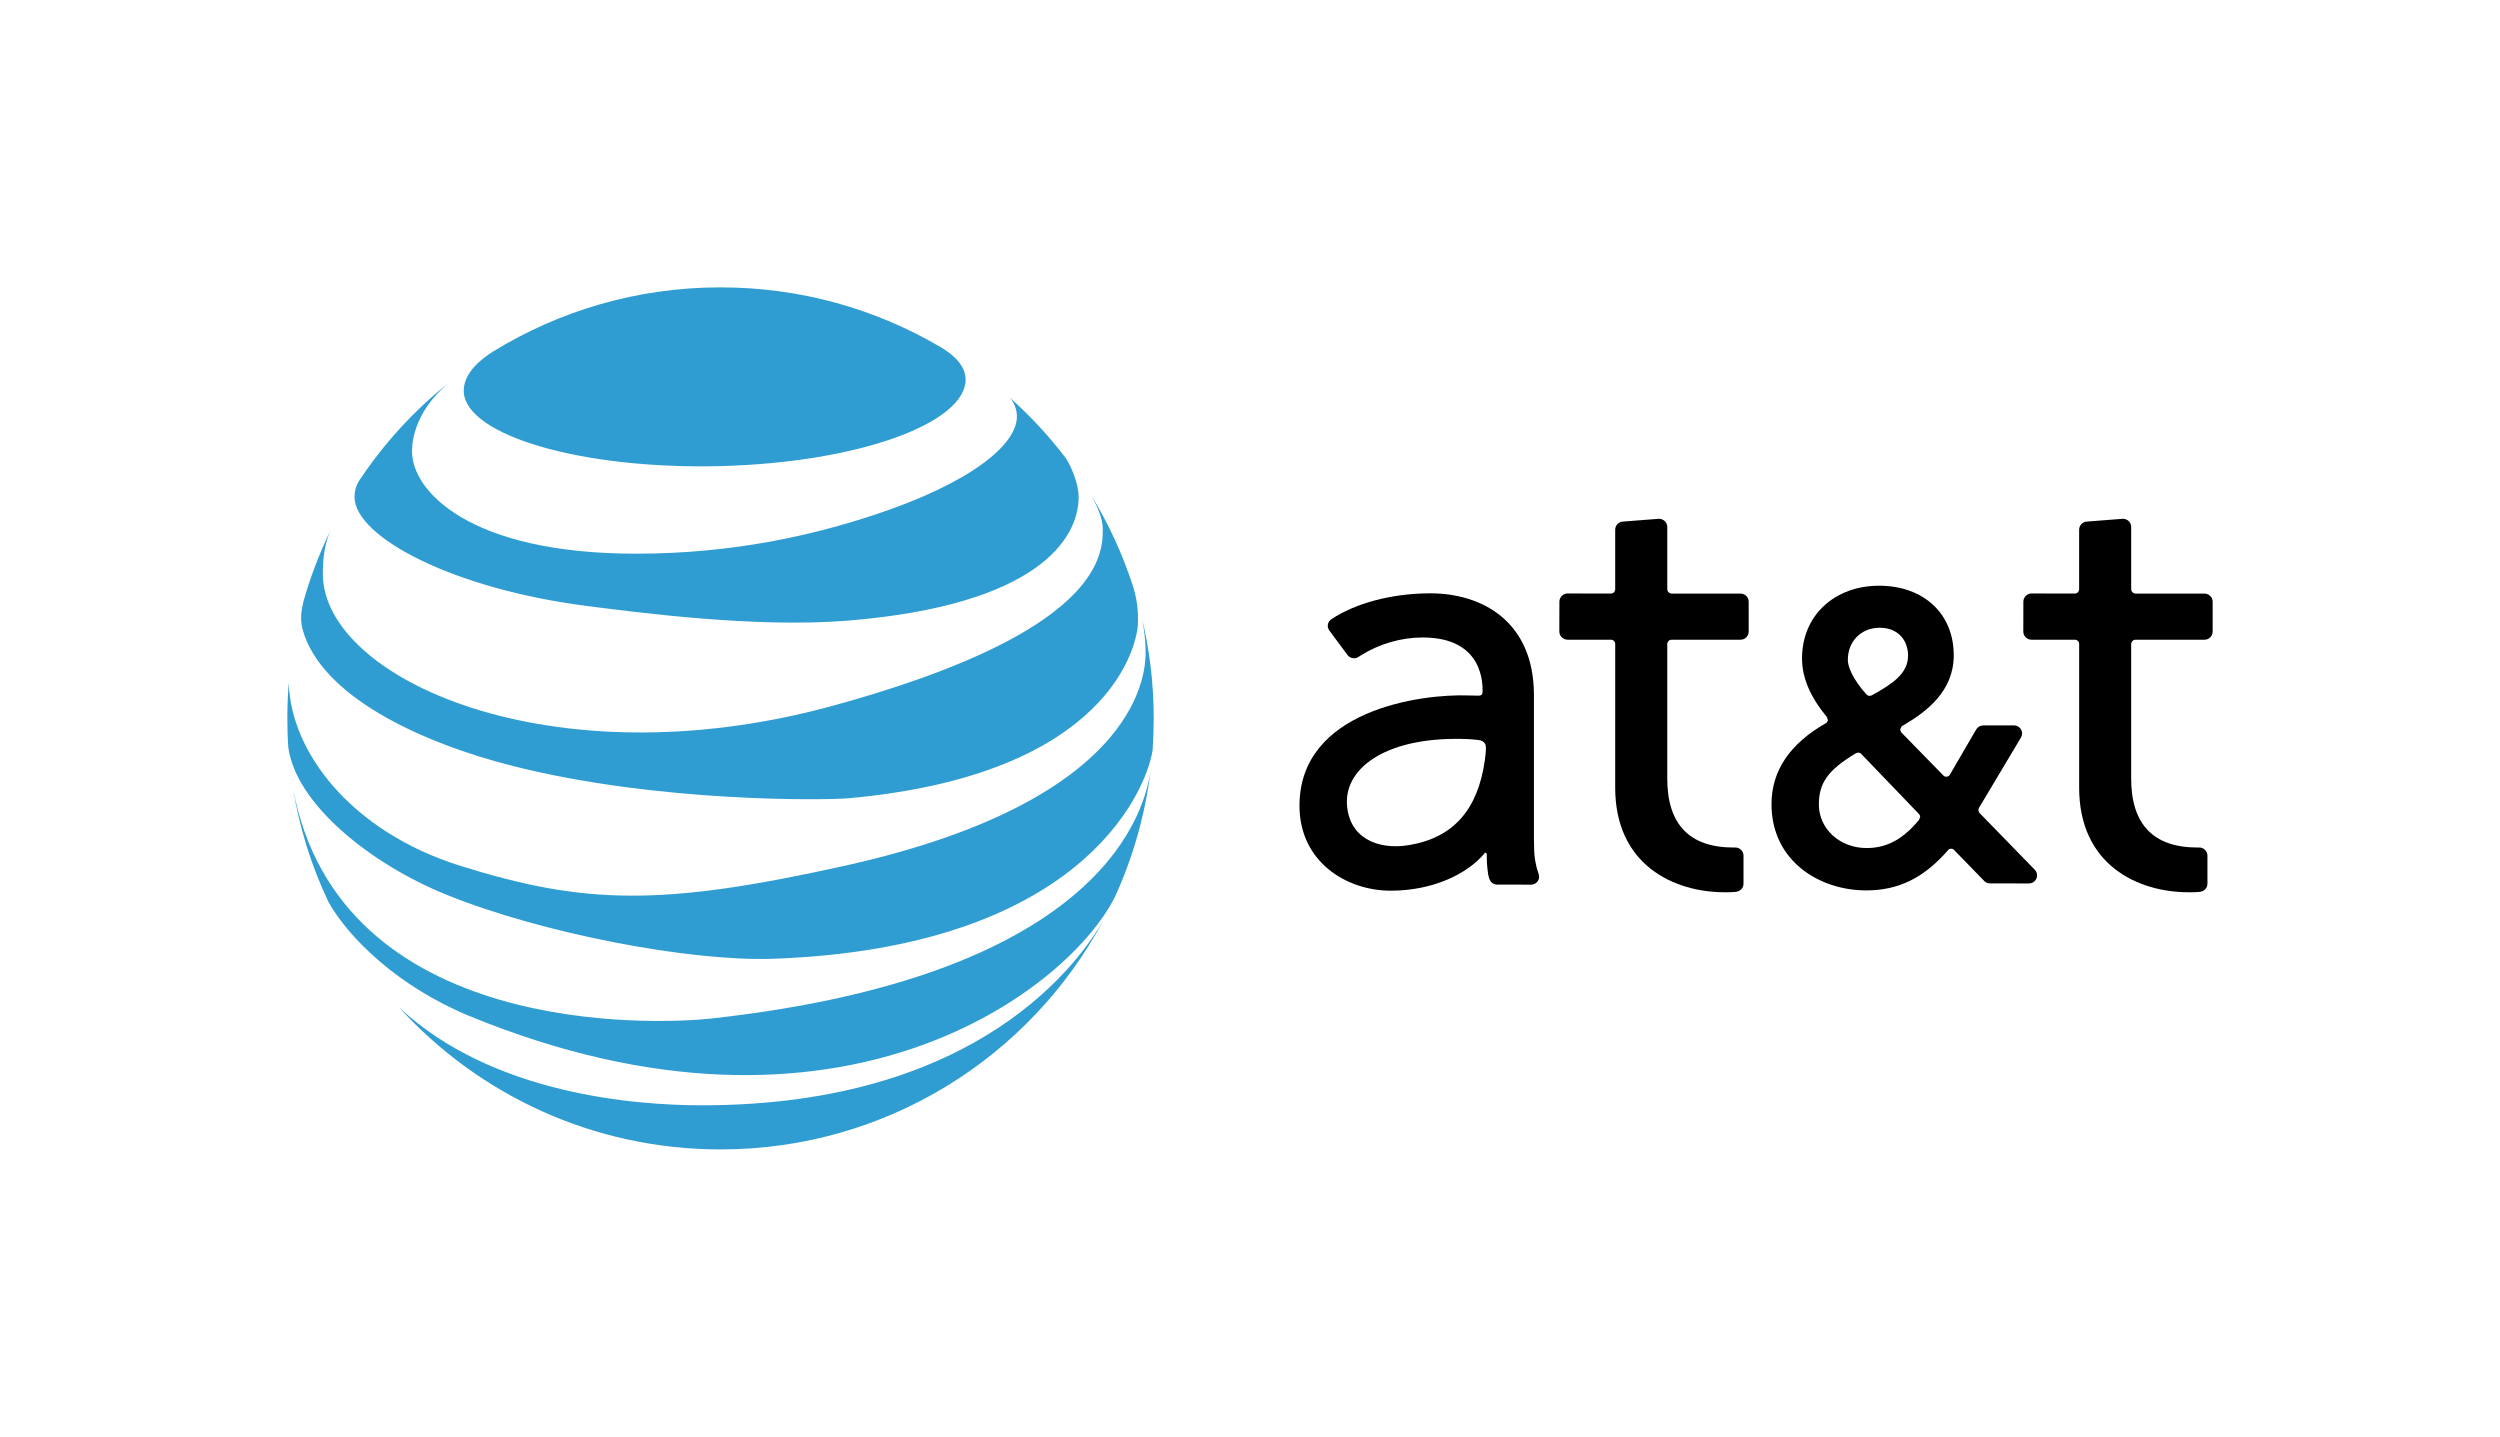
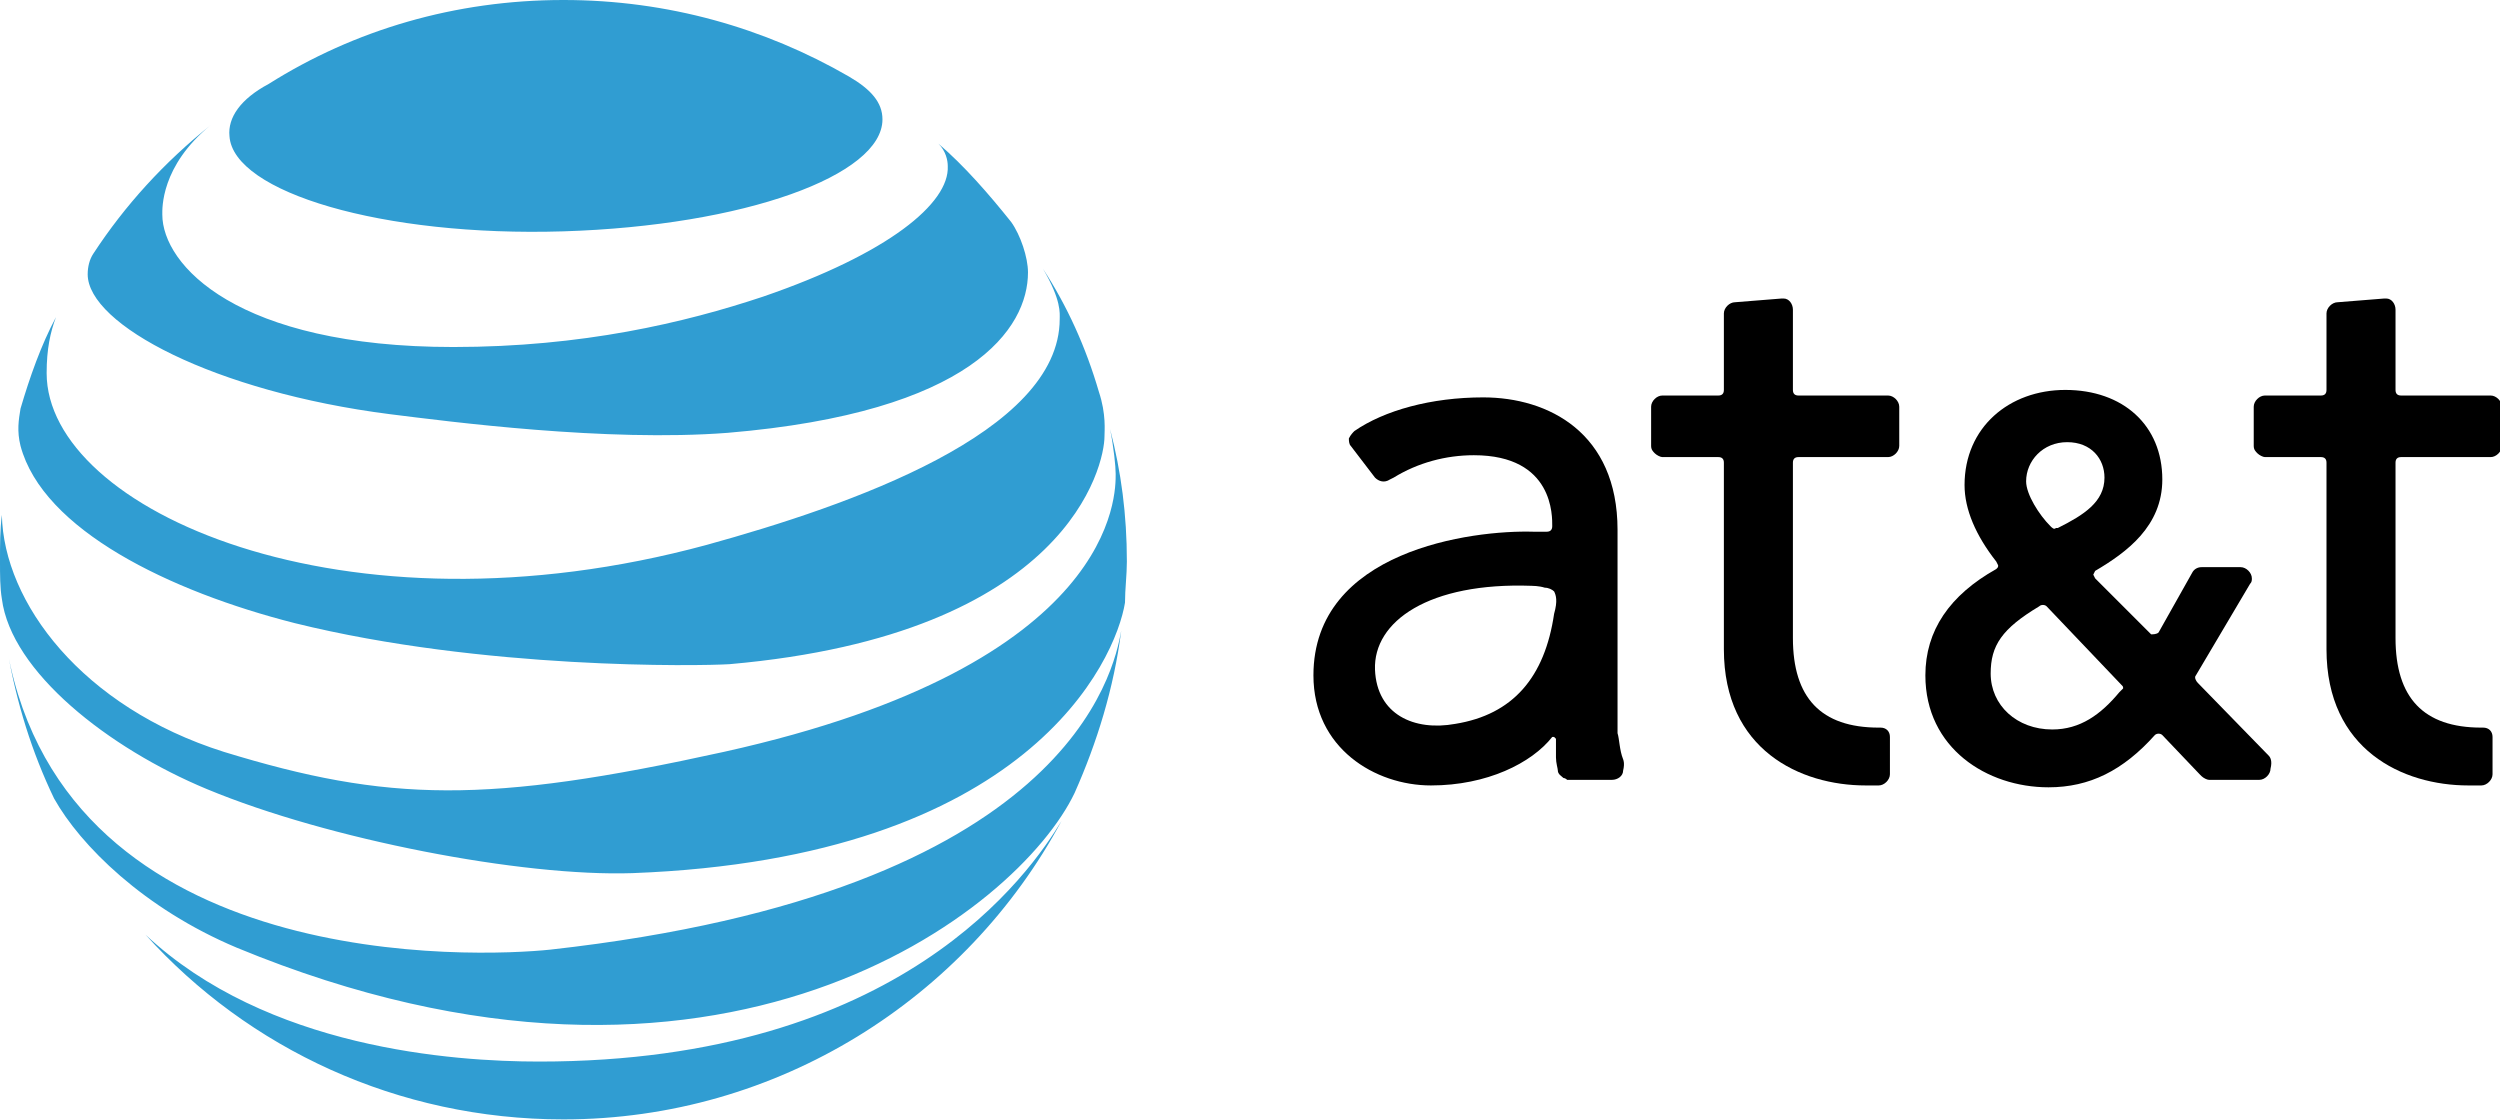
- <svg xmlns="http://www.w3.org/2000/svg" version="1.1" x="0px" y="0px" width="174px" height="100px" viewBox="0 0 174 100" enable-background="new 0 0 174 100" xml:space="preserve">
+ <svg xmlns="http://www.w3.org/2000/svg" version="1.1" id="Layer_1" x="0px" y="0px" width="134px" height="60px" viewBox="-372 331 134 60" enable-background="new -372 331 134 60" xml:space="preserve">
  <g id="guides">
</g>
  <g id="Layer_2">
    <g>
      <g>
        <g>
          <g>
-             <path d="M141.624,60.538l-3.811-3.916c-0.111-0.091-0.16-0.278-0.057-0.428l2.91-4.873c0.064-0.131,0.071-0.229,0.071-0.271       c0-0.308-0.25-0.561-0.562-0.561h-2.13c-0.216,0-0.403,0.111-0.508,0.291l-1.843,3.168c-0.084,0.119-0.268,0.15-0.4,0.061       l-2.977-3.048l-0.068-0.181l0.094-0.21l0.034-0.032c1.685-0.975,3.604-2.405,3.604-4.929c0-2.897-2.092-4.843-5.201-4.843       c-3.049,0-5.359,2.03-5.359,5.058c0,1.335,0.561,2.66,1.711,4.06l0.027,0.031l0.059,0.206c-0.01,0.079-0.049,0.149-0.109,0.196       c-2.533,1.433-3.813,3.331-3.813,5.654c0,3.938,3.313,6.001,6.589,6.001c2.246,0,4-0.858,5.689-2.788l0.031-0.043       c0.104-0.098,0.288-0.098,0.402,0.019l2.047,2.106l0.053,0.057c0.11,0.106,0.254,0.161,0.4,0.161l2.512,0.004h0.197       c0.313,0,0.566-0.254,0.566-0.563C141.784,60.782,141.724,60.642,141.624,60.538 M130.833,43.691       c1.277,0,1.968,0.878,1.968,1.948c0,1.254-1.125,1.979-2.479,2.731l-0.068,0.032c-0.105,0.058-0.246,0.035-0.331-0.056       l-0.03-0.03c-0.588-0.642-1.283-1.66-1.283-2.398C128.608,44.667,129.508,43.691,130.833,43.691 M133.563,57.066l-0.009,0.015       c-0.984,1.165-2.063,1.943-3.637,1.943c-1.864,0-3.324-1.334-3.324-3.033c0-1.51,0.648-2.406,2.566-3.558       c0.132-0.077,0.281-0.063,0.374,0.03l4.004,4.168c0.071,0.068,0.103,0.139,0.105,0.217l0.001,0.006L133.563,57.066z" />
+             <path d="M-250.4,371.5l-3.8-3.9c-0.1-0.1-0.2-0.3-0.1-0.4l2.9-4.9c0.1-0.1,0.1-0.2,0.1-0.3c0-0.3-0.3-0.6-0.6-0.6h-2.1       c-0.2,0-0.4,0.1-0.5,0.3l-1.8,3.2c-0.1,0.1-0.3,0.1-0.4,0.1l-3-3l-0.1-0.2l0.1-0.2l0,0c1.7-1,3.6-2.4,3.6-4.9       c0-2.9-2.1-4.8-5.2-4.8c-3,0-5.4,2-5.4,5.1c0,1.3,0.6,2.7,1.7,4.1l0,0l0.1,0.2c0,0.1,0,0.1-0.1,0.2c-2.5,1.4-3.8,3.3-3.8,5.7       c0,3.9,3.3,6,6.6,6c2.2,0,4-0.9,5.7-2.8l0,0c0.1-0.1,0.3-0.1,0.4,0l2,2.1l0.1,0.1c0.1,0.1,0.3,0.2,0.4,0.2l2.5,0h0.2       c0.3,0,0.6-0.3,0.6-0.6C-250.2,371.8-250.3,371.6-250.4,371.5 M-261.2,354.7c1.3,0,2,0.9,2,1.9c0,1.3-1.1,2-2.5,2.7l-0.1,0       c-0.1,0.1-0.2,0-0.3-0.1l0,0c-0.6-0.6-1.3-1.7-1.3-2.4C-263.4,355.7-262.5,354.7-261.2,354.7 M-258.4,368.1L-258.4,368.1       c-1,1.2-2.1,2-3.6,2c-1.9,0-3.3-1.3-3.3-3c0-1.5,0.6-2.4,2.6-3.6c0.1-0.1,0.3-0.1,0.4,0l4,4.2c0.1,0.1,0.1,0.1,0.1,0.2l0,0       L-258.4,368.1z" />
          </g>
          <g>
-             <path d="M120.774,58.985l-0.121,0.003c-3.06,0-4.611-1.613-4.611-4.794v-9.373c0-0.161,0.134-0.295,0.299-0.295h4.799       c0.313,0,0.568-0.256,0.568-0.566v-2.081c0-0.313-0.256-0.566-0.568-0.566h-4.784c-0.173,0-0.313-0.14-0.313-0.312v-4.306       c0.012-0.304-0.234-0.57-0.547-0.585h-0.068l-2.451,0.19c-0.301,0-0.559,0.254-0.559,0.566v4.147       c0,0.165-0.136,0.298-0.301,0.298l-3.01-0.005c-0.314,0-0.572,0.256-0.572,0.567l-0.006,2.094       c0.006,0.156,0.068,0.297,0.179,0.398c0.113,0.106,0.258,0.161,0.41,0.159h3.001c0.166,0,0.3,0.134,0.3,0.295l-0.001,10.002       c0,5.365,4.061,7.281,7.623,7.281c0,0,0.418,0.006,0.742-0.026c0.323-0.028,0.565-0.254,0.565-0.566V59.55       C121.348,59.237,121.09,58.985,120.774,58.985" />
+             <path d="M-271.2,370l-0.1,0c-3.1,0-4.6-1.6-4.6-4.8v-9.4c0-0.2,0.1-0.3,0.3-0.3h4.8c0.3,0,0.6-0.3,0.6-0.6v-2.1       c0-0.3-0.3-0.6-0.6-0.6h-4.8c-0.2,0-0.3-0.1-0.3-0.3v-4.3c0-0.3-0.2-0.6-0.5-0.6h-0.1l-2.5,0.2c-0.3,0-0.6,0.3-0.6,0.6v4.1       c0,0.2-0.1,0.3-0.3,0.3l-3,0c-0.3,0-0.6,0.3-0.6,0.6l0,2.1c0,0.2,0.1,0.3,0.2,0.4c0.1,0.1,0.3,0.2,0.4,0.2h3       c0.2,0,0.3,0.1,0.3,0.3l0,10c0,5.4,4.1,7.3,7.6,7.3c0,0,0.4,0,0.7,0c0.3,0,0.6-0.3,0.6-0.6v-2       C-270.7,370.2-270.9,370-271.2,370" />
          </g>
          <g>
-             <path d="M107.043,60.677c-0.194-0.544-0.247-1.145-0.262-1.406c-0.012-0.193-0.019-0.982-0.019-0.982v-9.901       c0-5.23-3.72-7.093-7.2-7.093c-2.757,0-5.267,0.719-6.886,1.793c-0.135,0.089-0.221,0.222-0.252,0.358       c-0.03,0.146,0,0.293,0.082,0.417l1.281,1.725c0.184,0.246,0.531,0.303,0.782,0.123l0.172-0.112       c1.266-0.782,2.759-1.231,4.281-1.231c4.292,0,4.165,3.344,4.165,3.777c0,0.224-0.134,0.278-0.295,0.273l-0.664-0.014       c-3.331-0.122-11.784,1.008-11.784,7.674c0,3.915,3.284,5.914,6.341,5.914c2.967,0,5.352-1.172,6.542-2.604l0.013-0.017       l0.061-0.031l0.078,0.076c-0.002,0.183,0,0.598,0.037,0.957c0.027,0.326,0.069,0.566,0.125,0.745       c0.049,0.156,0.15,0.313,0.3,0.388c0.075,0.038,0.156,0.059,0.241,0.063l2.38,0.002c0.309,0,0.562-0.249,0.562-0.546       C107.124,60.926,107.043,60.677,107.043,60.677 M103.343,52.923c-0.484,3.42-2.178,5.391-5.3,5.9       c-2.198,0.359-4.188-0.541-4.297-2.883c-0.12-2.573,2.886-4.734,8.434-4.498c0,0,0.409,0.023,0.683,0.058       c0.243,0.026,0.393,0.103,0.485,0.246C103.437,51.882,103.453,52.155,103.343,52.923" />
+             <path d="M-285,371.7c-0.2-0.5-0.2-1.1-0.3-1.4c0-0.2,0-1,0-1v-9.9c0-5.2-3.7-7.1-7.2-7.1c-2.8,0-5.3,0.7-6.9,1.8       c-0.1,0.1-0.2,0.2-0.3,0.4c0,0.1,0,0.3,0.1,0.4l1.3,1.7c0.2,0.2,0.5,0.3,0.8,0.1l0.2-0.1c1.3-0.8,2.8-1.2,4.3-1.2       c4.3,0,4.2,3.3,4.2,3.8c0,0.2-0.1,0.3-0.3,0.3l-0.7,0c-3.3-0.1-11.8,1-11.8,7.7c0,3.9,3.3,5.9,6.3,5.9c3,0,5.4-1.2,6.5-2.6l0,0       l0.1,0l0.1,0.1c0,0.2,0,0.6,0,1c0,0.3,0.1,0.6,0.1,0.7c0,0.2,0.2,0.3,0.3,0.4c0.1,0,0.2,0.1,0.2,0.1l2.4,0       c0.3,0,0.6-0.2,0.6-0.5C-284.9,371.9-285,371.7-285,371.7 M-288.7,363.9c-0.5,3.4-2.2,5.4-5.3,5.9c-2.2,0.4-4.2-0.5-4.3-2.9       c-0.1-2.6,2.9-4.7,8.4-4.5c0,0,0.4,0,0.7,0.1c0.2,0,0.4,0.1,0.5,0.2C-288.6,362.9-288.5,363.2-288.7,363.9" />
          </g>
          <g>
-             <path d="M153.063,58.985l-0.12,0.003c-3.06,0-4.613-1.613-4.613-4.794v-9.373c0-0.161,0.137-0.295,0.303-0.295h4.794       c0.316,0,0.574-0.256,0.574-0.566v-2.081c0-0.313-0.258-0.566-0.574-0.566h-4.78c-0.176,0-0.316-0.14-0.316-0.312v-4.306       c0.016-0.304-0.23-0.57-0.544-0.585h-0.067l-2.452,0.19c-0.302,0-0.56,0.254-0.56,0.566v4.147c0,0.165-0.136,0.298-0.299,0.298       l-3.013-0.005c-0.313,0-0.57,0.256-0.57,0.567l-0.004,2.094c0.004,0.156,0.067,0.297,0.176,0.398       c0.11,0.106,0.255,0.161,0.411,0.159h3.003c0.163,0,0.297,0.134,0.297,0.295v10.002c0,5.365,4.062,7.281,7.62,7.281       c0,0,0.423,0.006,0.746-0.026c0.321-0.028,0.563-0.254,0.563-0.566V59.55C153.636,59.237,153.38,58.985,153.063,58.985" />
+             <path d="M-238.9,370l-0.1,0c-3.1,0-4.6-1.6-4.6-4.8v-9.4c0-0.2,0.1-0.3,0.3-0.3h4.8c0.3,0,0.6-0.3,0.6-0.6v-2.1       c0-0.3-0.3-0.6-0.6-0.6h-4.8c-0.2,0-0.3-0.1-0.3-0.3v-4.3c0-0.3-0.2-0.6-0.5-0.6h-0.1l-2.5,0.2c-0.3,0-0.6,0.3-0.6,0.6v4.1       c0,0.2-0.1,0.3-0.3,0.3l-3,0c-0.3,0-0.6,0.3-0.6,0.6l0,2.1c0,0.2,0.1,0.3,0.2,0.4c0.1,0.1,0.3,0.2,0.4,0.2h3       c0.2,0,0.3,0.1,0.3,0.3v10c0,5.4,4.1,7.3,7.6,7.3c0,0,0.4,0,0.7,0c0.3,0,0.6-0.3,0.6-0.6v-2C-238.4,370.2-238.6,370-238.9,370" />
          </g>
          <g>
-             <path fill="#309DD2" d="M21.116,41.879c0.48-1.718,1.115-3.364,1.877-4.938c-0.342,0.806-0.525,1.701-0.525,2.986       c0,7.312,15.881,14.522,35.353,9.233c7.582-2.066,18.927-6.02,18.927-12.083c0-0.304,0.131-0.995-0.879-2.734       c1.262,2.043,2.276,4.239,3.025,6.572c0.357,1.215,0.307,2.074,0.307,2.401c0,1.489-1.867,10.586-20.129,12.242       c-1.582,0.138-13.184,0.319-23.274-2.219c-6.715-1.688-13.452-4.956-14.727-9.493C20.872,43.141,20.965,42.487,21.116,41.879        M49.517,70.887c-3.805,0.419-25.911,1.417-29.127-16.042c0.453,2.789,1.29,5.44,2.461,7.91       c1.383,2.494,4.834,5.905,9.821,7.96c25.927,10.653,41.874-2.03,44.946-8.333c1.236-2.713,2.077-5.636,2.459-8.706       C79.71,56.009,77.32,67.817,49.517,70.887 M48.859,76.929c-4.593,0-14.583-0.737-21.083-6.816       C33.293,76.185,41.274,80,50.149,80c11.549,0,21.588-6.46,26.651-15.952C75.227,66.77,68.29,76.929,48.859,76.929        M31.062,62.267c6.523,2.656,16.873,4.67,22.755,4.464c21.212-0.759,25.911-11.415,26.406-14.522       c0.046-0.731,0.075-1.467,0.075-2.204c0-2.454-0.289-4.833-0.855-7.121c0.23,0.988,0.291,1.953,0.291,2.44       c0,1.024,0.2,10.243-20.961,14.938c-12.679,2.813-18.034,2.724-26.757-0.007c-7.629-2.402-11.801-7.963-11.914-12.736       C20.028,48.341,20,49.168,20,50.004c0,0.684,0.016,1.354,0.067,2.028C20.62,55.993,25.813,60.144,31.062,62.267 M40.914,42.184       c3.177,0.402,11.587,1.544,18.097,1.012c13.146-1.079,16.063-5.648,16.063-8.612c0-0.813-0.441-1.997-0.886-2.688       c-1.168-1.536-2.489-2.957-3.925-4.241c0.374,0.404,0.495,0.913,0.511,1.226c0.121,2.019-3.2,4.733-9.914,6.952       c-4.187,1.383-9.731,2.704-16.601,2.704c-11.587,0-15.58-4.368-15.58-7.104c0-0.29-0.063-2.63,2.626-4.85       c-2.458,1.953-4.599,4.286-6.331,6.91c-0.192,0.31-0.299,0.668-0.299,1.092C24.675,37.374,31.542,41,40.914,42.184        M32.282,27.319c0.217,3.001,8.219,5.364,17.873,5.121c9.656-0.25,17.052-3.008,17.052-6.018c0-0.857-0.649-1.634-1.796-2.295       C60.937,21.505,55.719,20,50.149,20c-5.82,0-11.244,1.642-15.85,4.478C32.933,25.344,32.215,26.323,32.282,27.319" />
+             <path fill="#309DD2" d="M-370.9,352.9c0.5-1.7,1.1-3.4,1.9-4.9c-0.3,0.8-0.5,1.7-0.5,3c0,7.3,15.9,14.5,35.4,9.2       c7.6-2.1,18.9-6,18.9-12.1c0-0.3,0.1-1-0.9-2.7c1.3,2,2.3,4.2,3,6.6c0.4,1.2,0.3,2.1,0.3,2.4c0,1.5-1.9,10.6-20.1,12.2       c-1.6,0.1-13.2,0.3-23.3-2.2c-6.7-1.7-13.5-5-14.7-9.5C-371.1,354.1-371,353.5-370.9,352.9 M-342.5,381.9       c-3.8,0.4-25.9,1.4-29.1-16c0.5,2.8,1.3,5.4,2.5,7.9c1.4,2.5,4.8,5.9,9.8,8c25.9,10.7,41.9-2,44.9-8.3c1.2-2.7,2.1-5.6,2.5-8.7       C-312.3,367-314.7,378.8-342.5,381.9 M-343.1,387.9c-4.6,0-14.6-0.7-21.1-6.8c5.5,6.1,13.5,9.9,22.4,9.9       c11.5,0,21.6-6.5,26.7-16C-316.8,377.8-323.7,387.9-343.1,387.9 M-360.9,373.3c6.5,2.7,16.9,4.7,22.8,4.5       c21.2-0.8,25.9-11.4,26.4-14.5c0-0.7,0.1-1.5,0.1-2.2c0-2.5-0.3-4.8-0.9-7.1c0.2,1,0.3,2,0.3,2.4c0,1,0.2,10.2-21,14.9       c-12.7,2.8-18,2.7-26.8,0c-7.6-2.4-11.8-8-11.9-12.7c-0.1,0.8-0.1,1.6-0.1,2.5c0,0.7,0,1.4,0.1,2       C-371.4,367-366.2,371.1-360.9,373.3 M-351.1,353.2c3.2,0.4,11.6,1.5,18.1,1c13.1-1.1,16.1-5.6,16.1-8.6c0-0.8-0.4-2-0.9-2.7       c-1.2-1.5-2.5-3-3.9-4.2c0.4,0.4,0.5,0.9,0.5,1.2c0.1,2-3.2,4.7-9.9,7c-4.2,1.4-9.7,2.7-16.6,2.7c-11.6,0-15.6-4.4-15.6-7.1       c0-0.3-0.1-2.6,2.6-4.8c-2.5,2-4.6,4.3-6.3,6.9c-0.2,0.3-0.3,0.7-0.3,1.1C-367.3,348.4-360.5,352-351.1,353.2 M-359.7,338.3       c0.2,3,8.2,5.4,17.9,5.1c9.7-0.3,17.1-3,17.1-6c0-0.9-0.6-1.6-1.8-2.3c-4.5-2.6-9.7-4.1-15.3-4.1c-5.8,0-11.2,1.6-15.8,4.5       C-359.1,336.3-359.8,337.3-359.7,338.3" />
          </g>
        </g>
      </g>
    </g>
  </g>
</svg>
